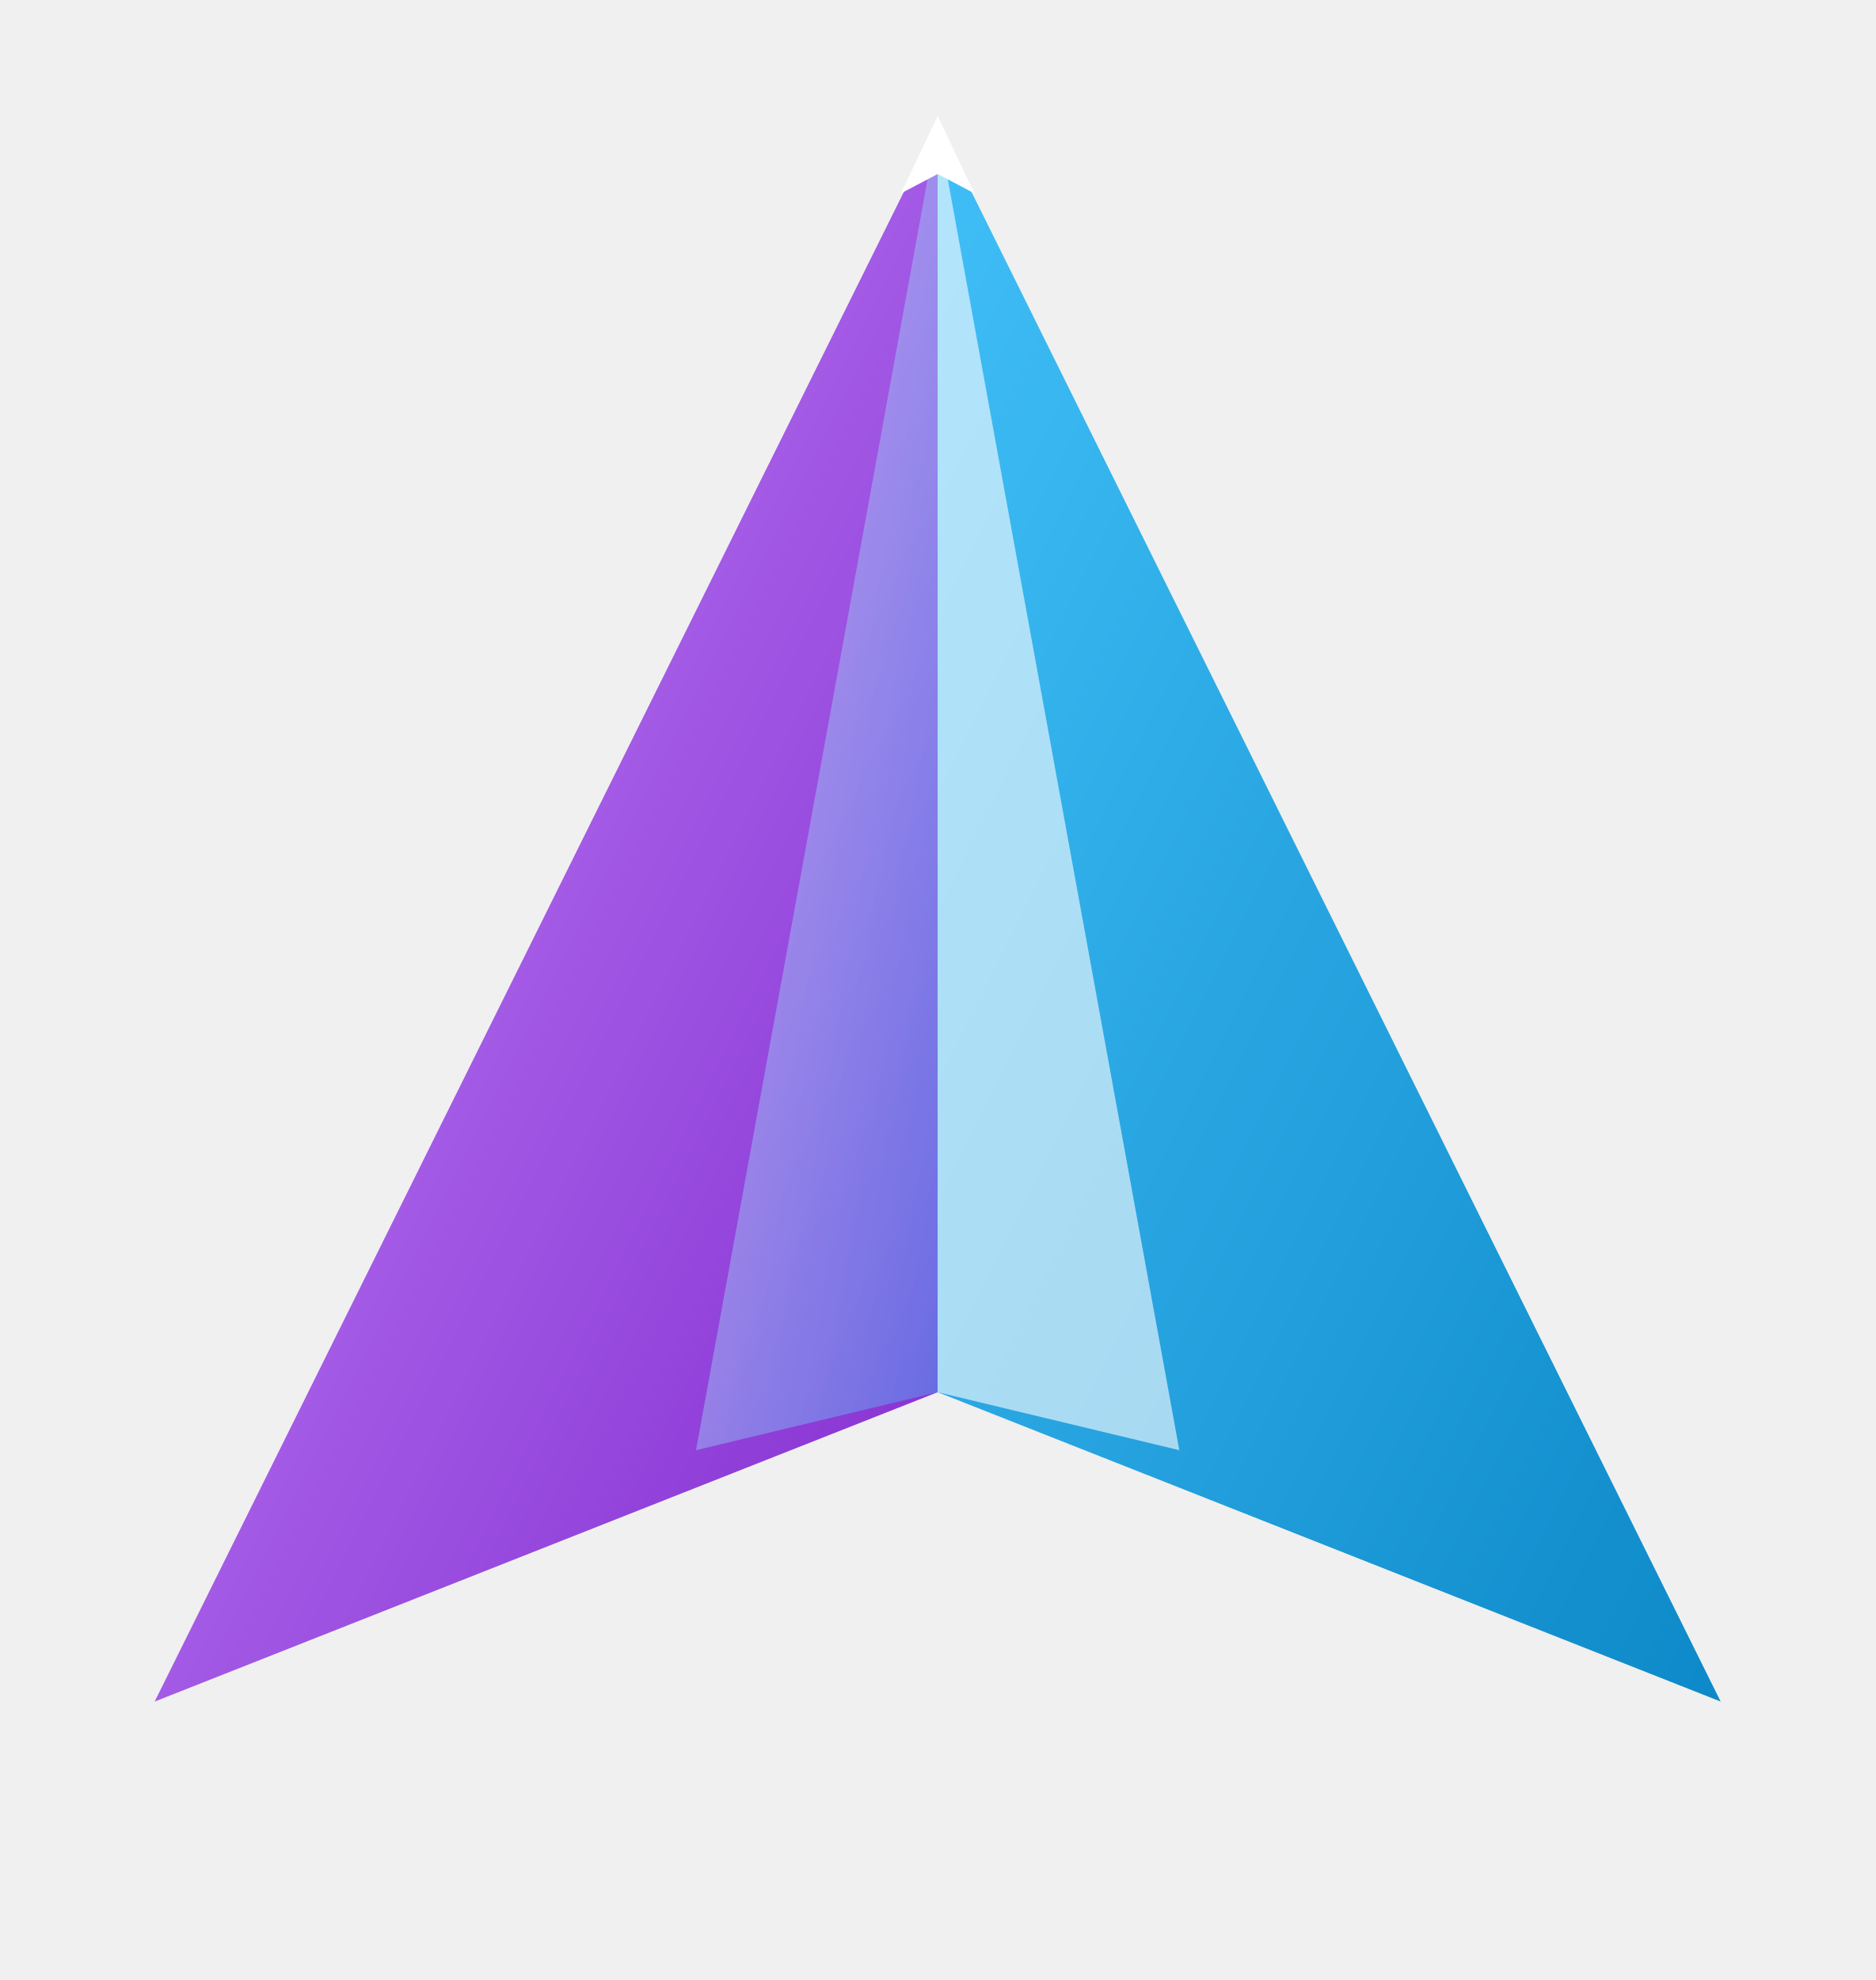
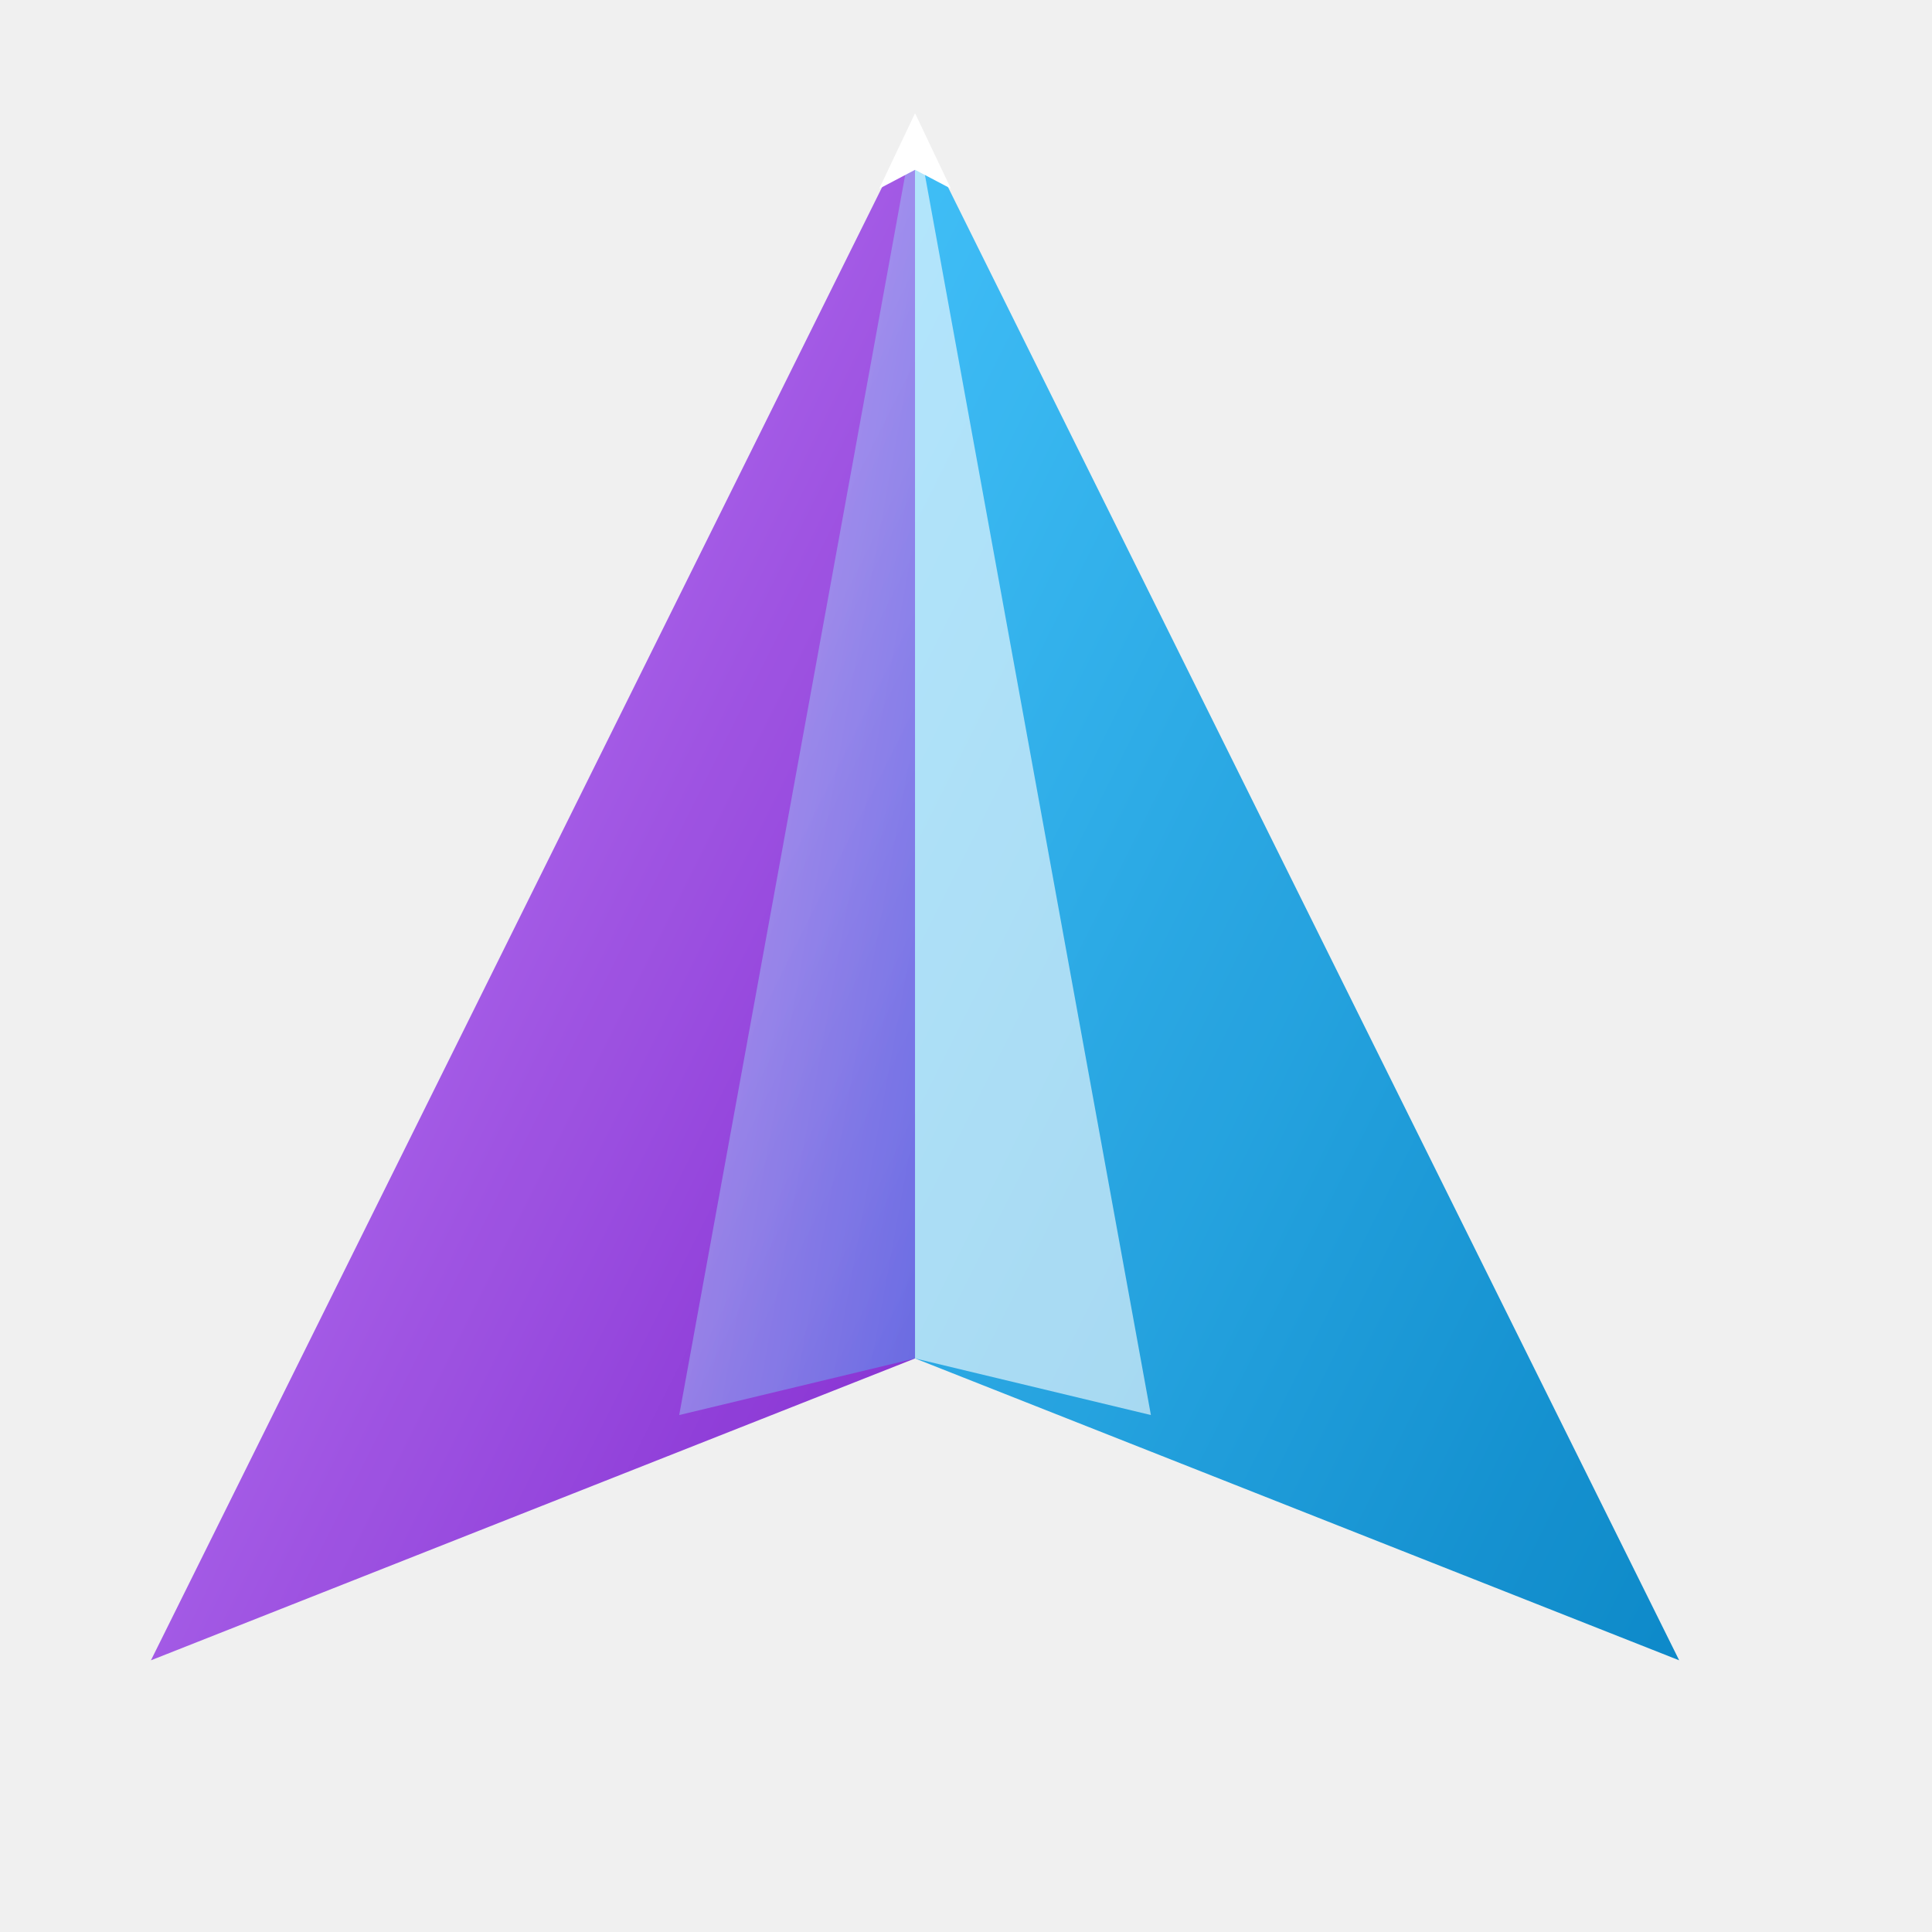
- <svg xmlns="http://www.w3.org/2000/svg" class="alya-logo" viewBox="0 0 485 512" fill="none">
+ <svg xmlns="http://www.w3.org/2000/svg" class="alya-logo" viewBox="0 0 512 512" fill="none">
  <defs>
    <linearGradient id="logo-left" x1="0%" y1="0%" x2="100%" y2="100%">
      <stop offset="0%" stop-color="#c084fc" />
      <stop offset="100%" stop-color="#7e22ce" />
    </linearGradient>
    <linearGradient id="logo-right" x1="0%" y1="0%" x2="100%" y2="100%">
      <stop offset="0%" stop-color="#38bdf8" />
      <stop offset="100%" stop-color="#0284c7" />
    </linearGradient>
    <linearGradient id="logo-glow" x1="0%" y1="0%" x2="100%" y2="100%">
      <stop offset="0%" stop-color="#ffffff" />
      <stop offset="100%" stop-color="#38bdf8" />
    </linearGradient>
  </defs>
  <path d="M242.5 32 L40 440 L242.5 360 Z" fill="url(#logo-left)" opacity="0.95" />
  <path d="M242.5 32 L445 440 L242.5 360 Z" fill="url(#logo-right)" opacity="0.95" />
  <path d="M242.5 32 L180 375 L242.5 360 Z" fill="url(#logo-glow)" opacity="0.4" />
  <path d="M242.5 32 L305 375 L242.5 360 Z" fill="#ffffff" opacity="0.6" />
  <polygon points="242.5,30 252,50 242.5,45 233,50" fill="#ffffff" />
</svg>
